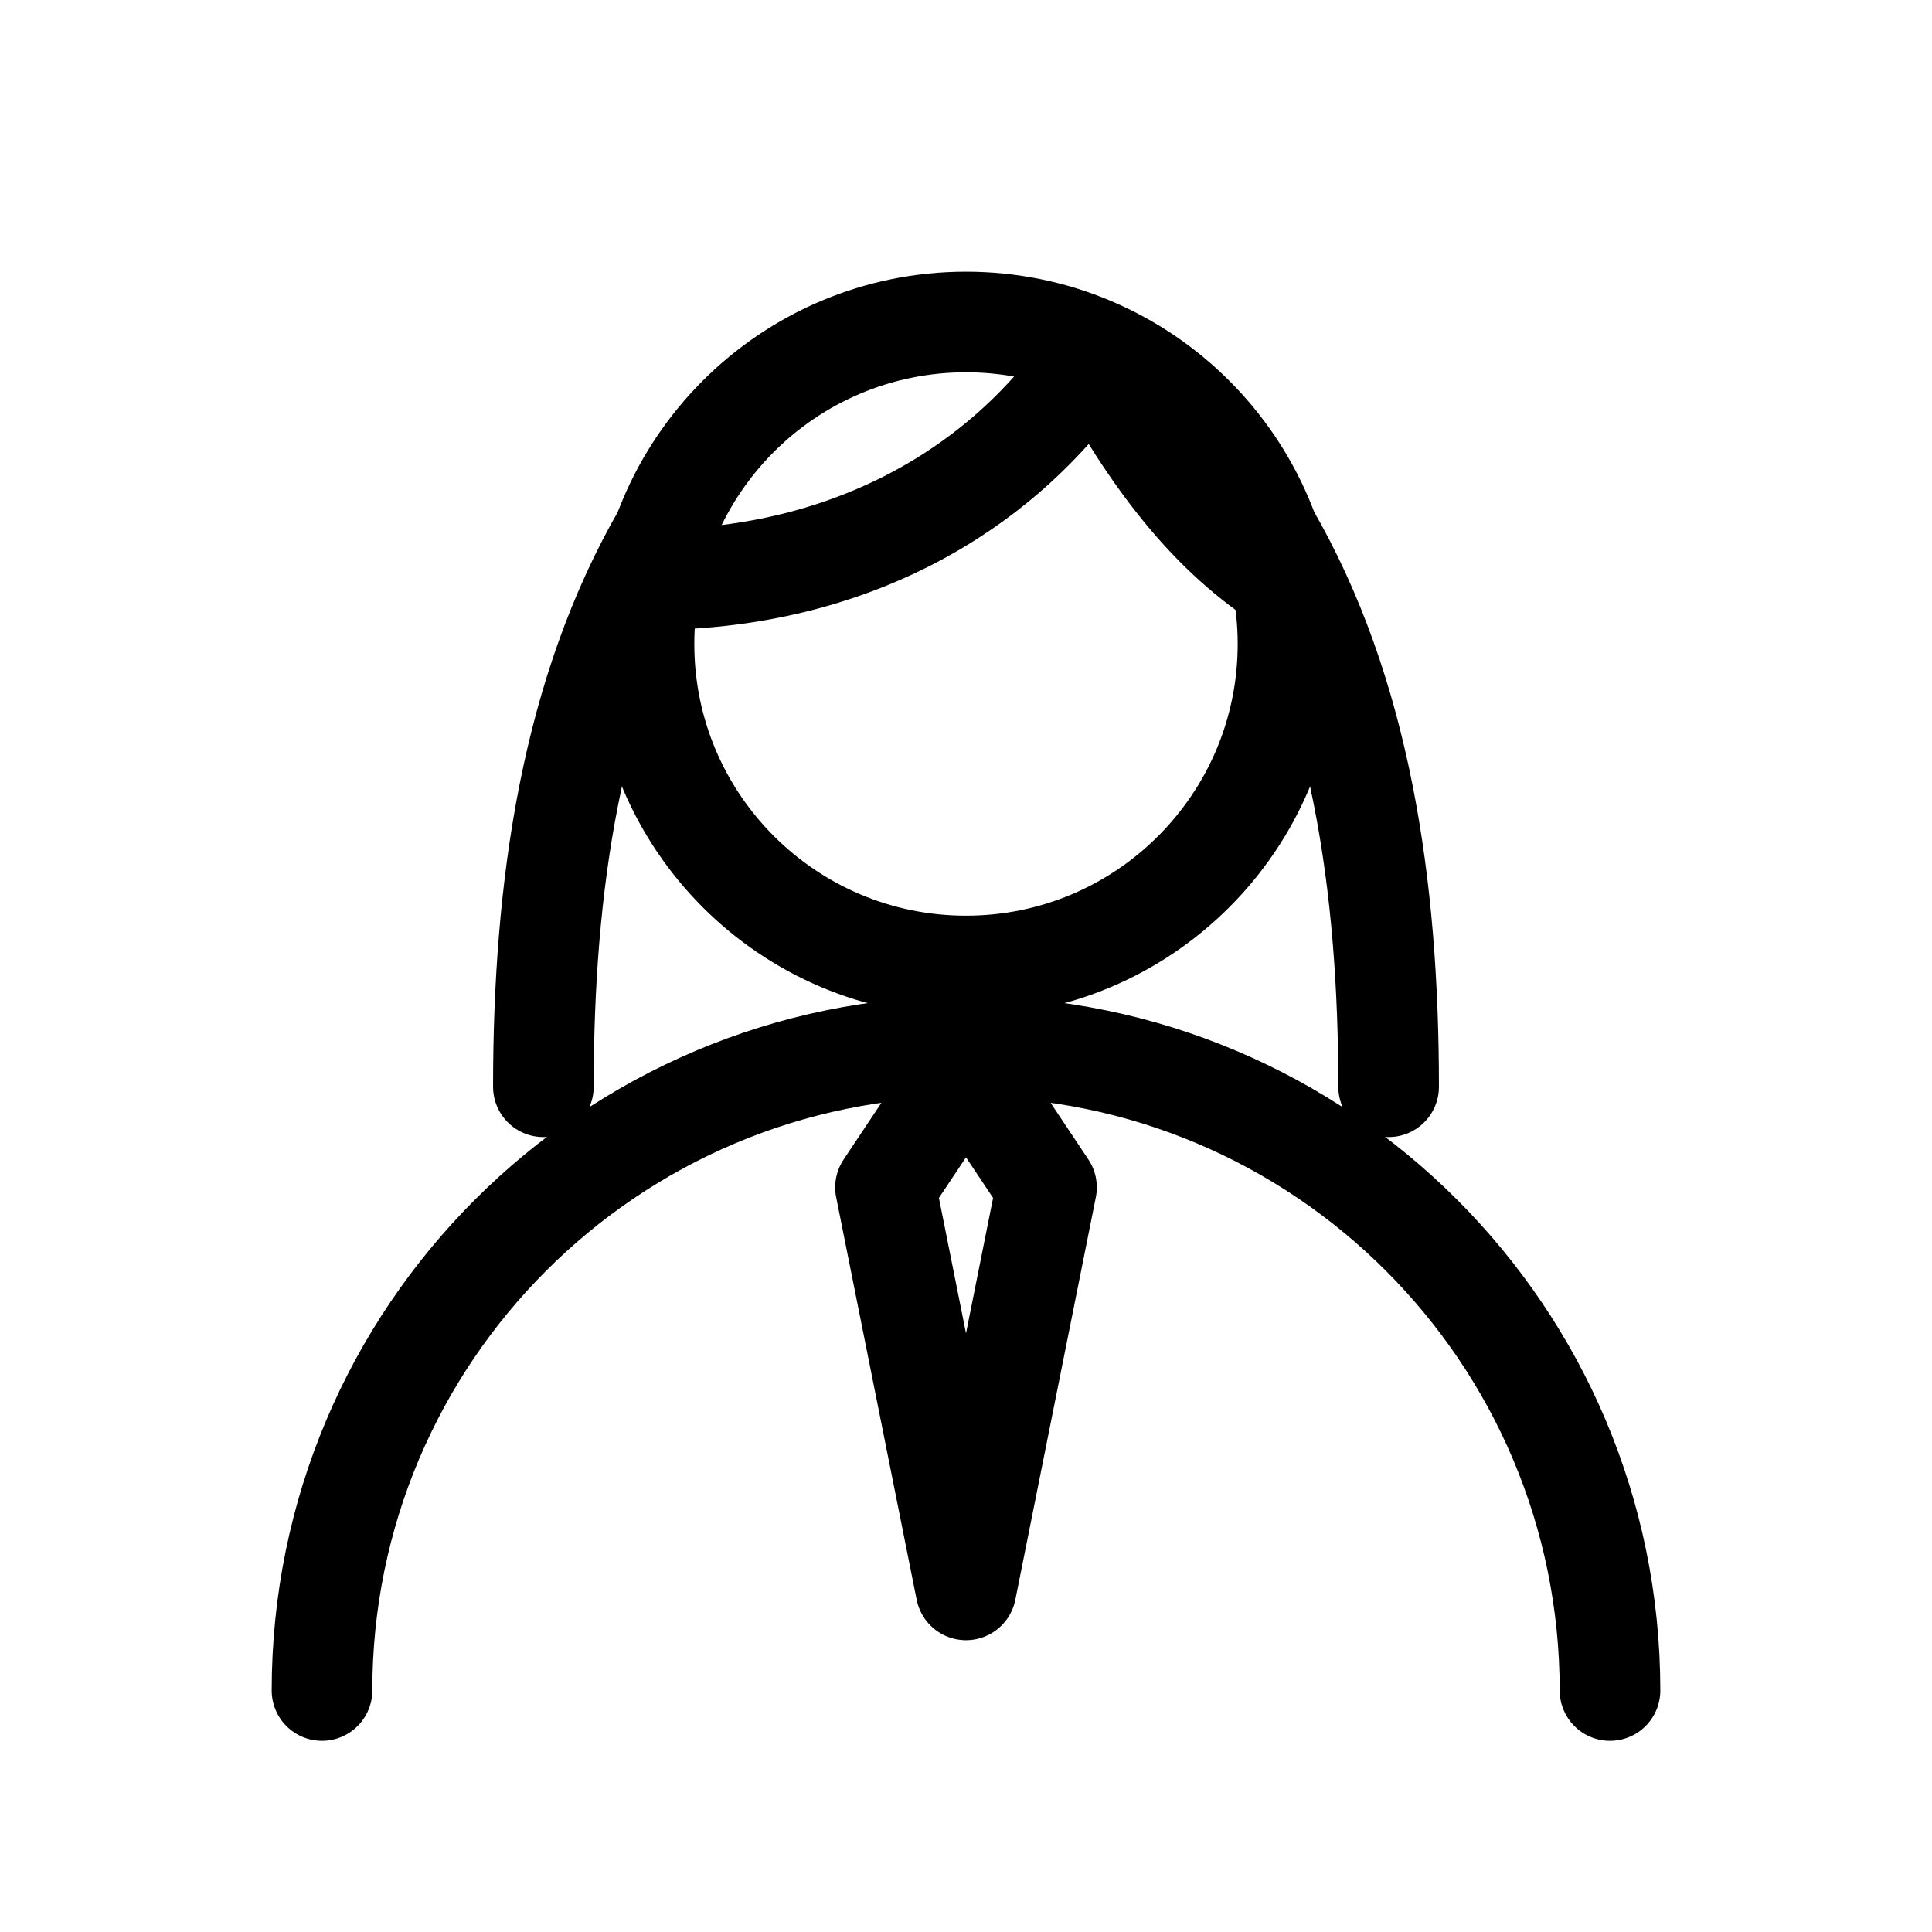
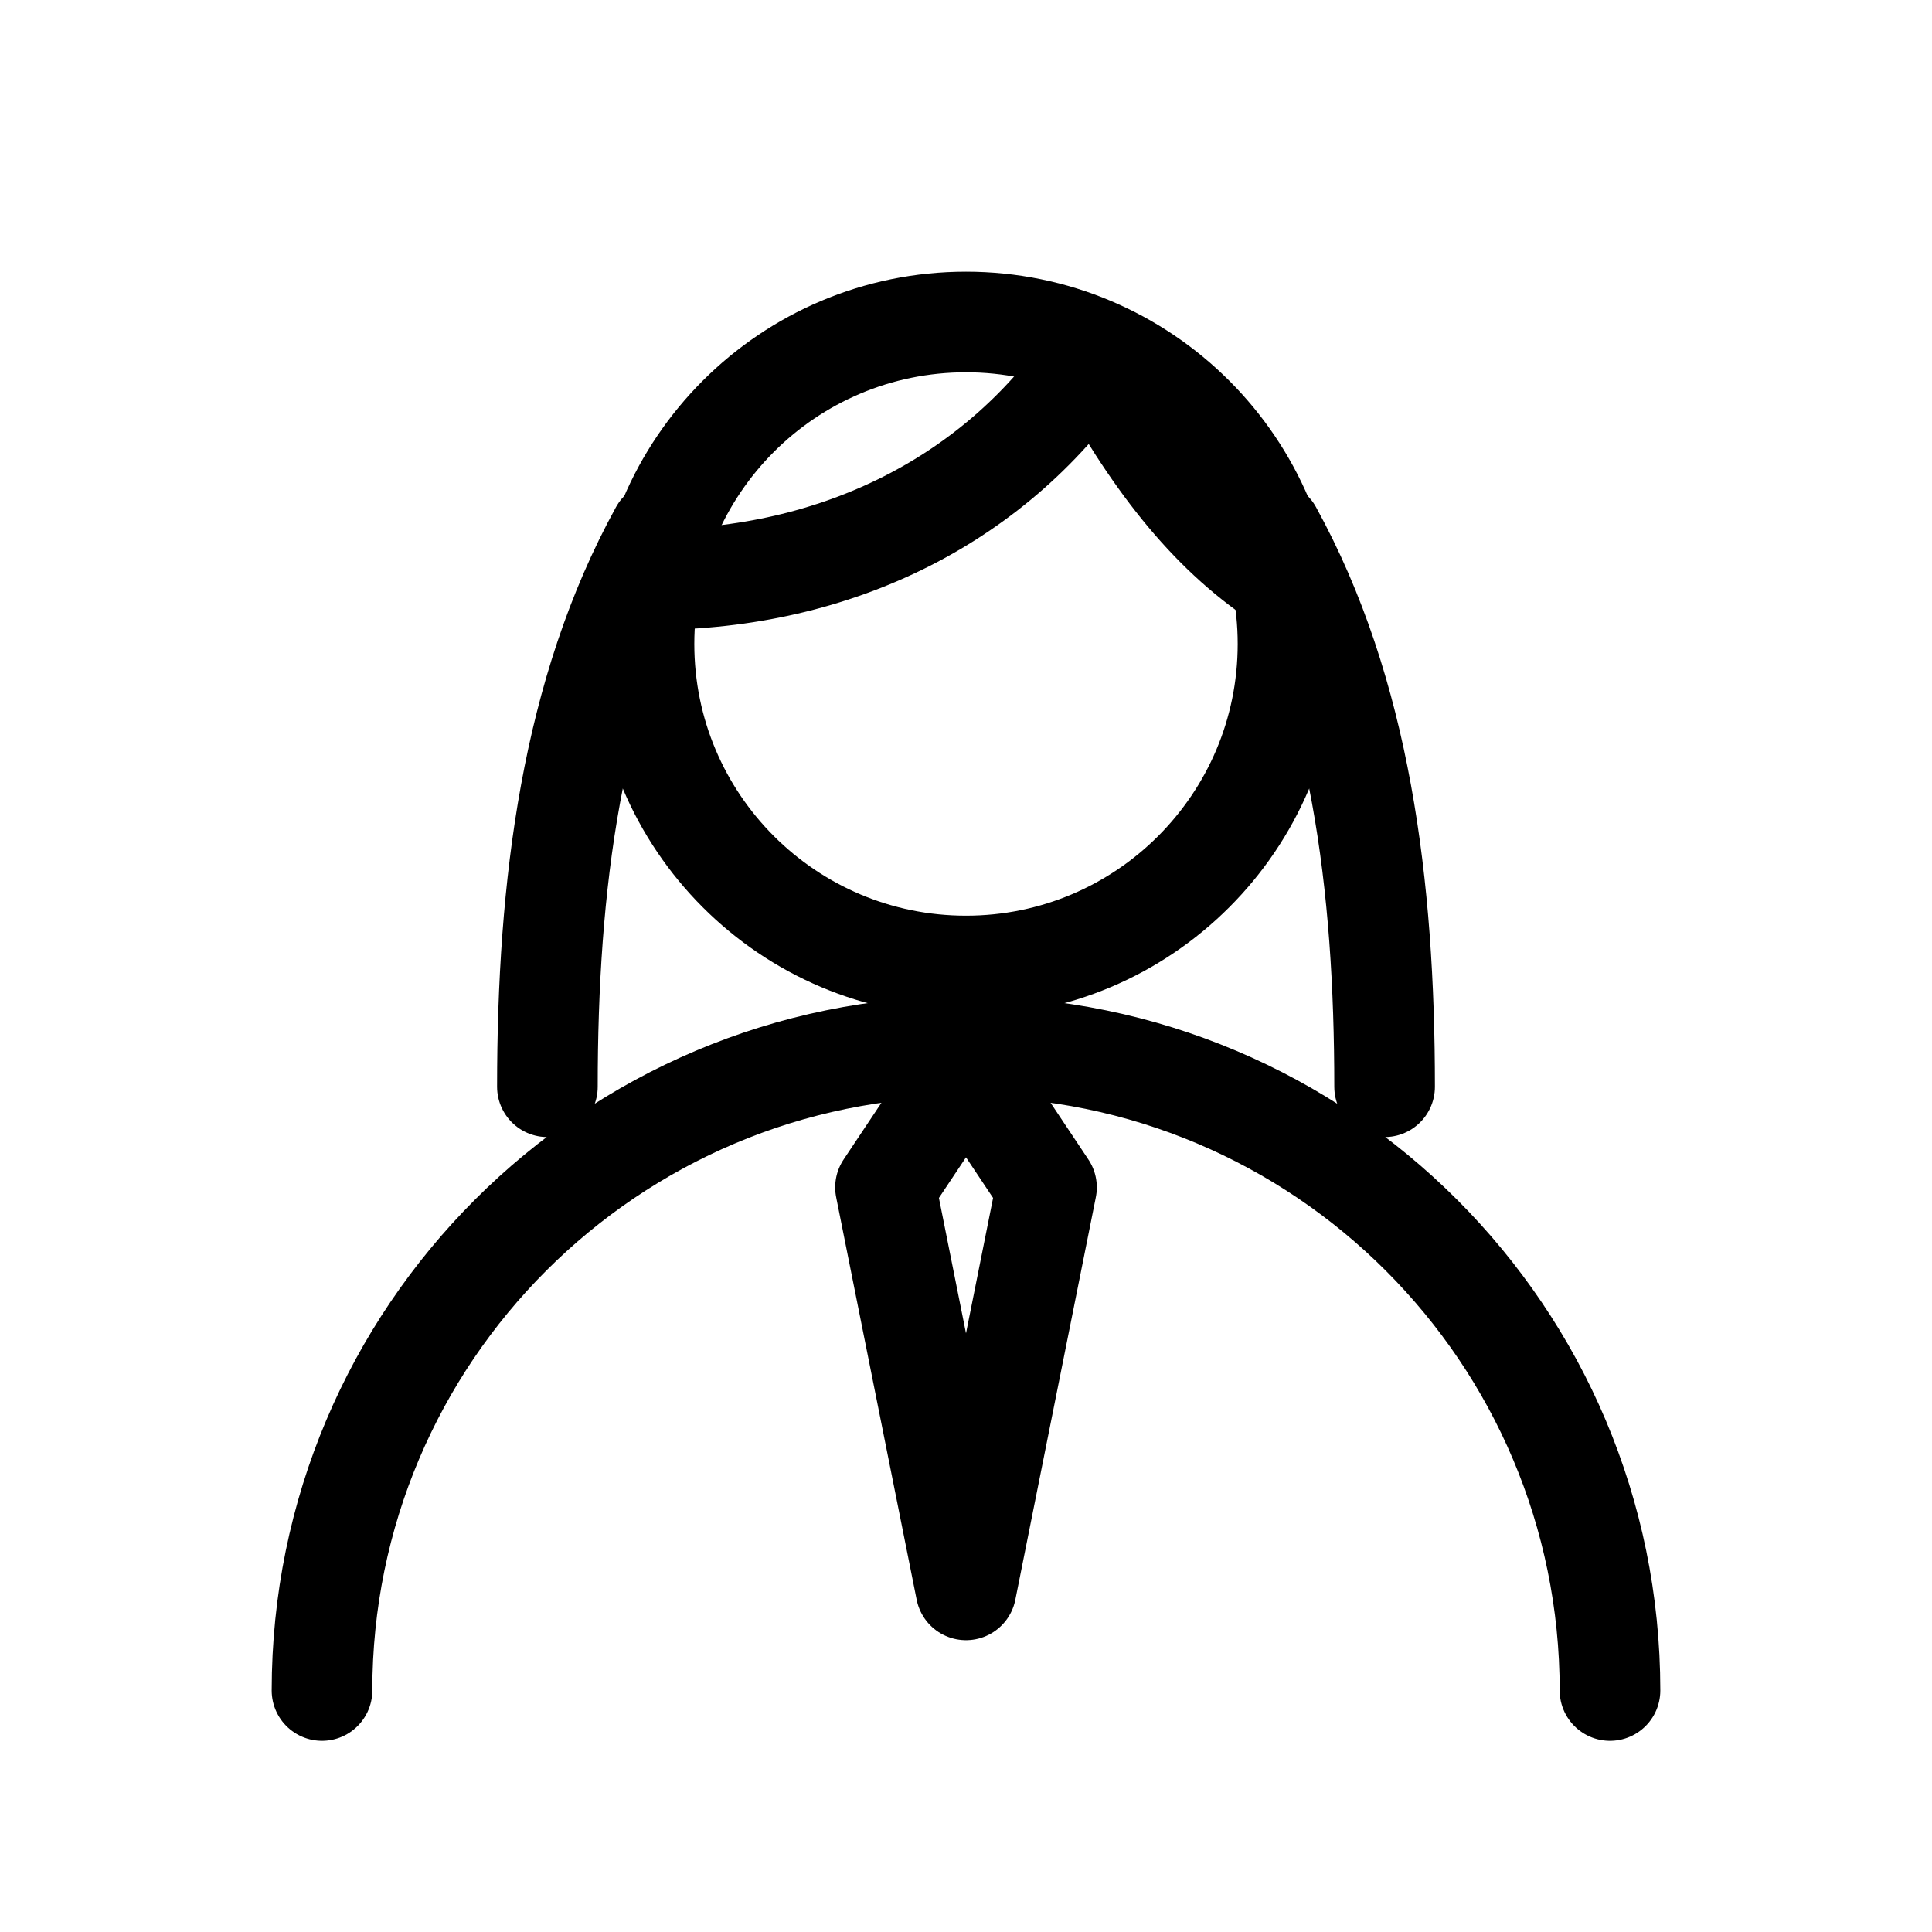
<svg xmlns="http://www.w3.org/2000/svg" viewBox="0 0 24 24" fill="none" stroke="currentColor" stroke-width="1.25" stroke-linecap="round" stroke-linejoin="round">
  <path d="M8 8a4 4 0 1 0 8 0a4 4 0 1 0 -8 0z" />
  <path d="M8.1 7.2C10.4 7.2 12.4 6.2 13.6 4.4C14.3 5.7 15 6.6 15.9 7.2" />
  <path d="M12 13.25l-1 1.5 1 5 1-5z" />
-   <path d="M4 21a8 8 0 0 1 16 0M8.24 6.63C7.1 8.6 6.75 11 6.75 13.5M15.76 6.63C16.9 8.6 17.25 11 17.25 13.5" />
+   <path d="M4 21a8 8 0 0 1 16 0M8.2 6.6C7.1 8.6 6.8 11 6.8 13.5M15.8 6.6c1.1 2 1.4 4.4 1.4 6.9" />
</svg>
